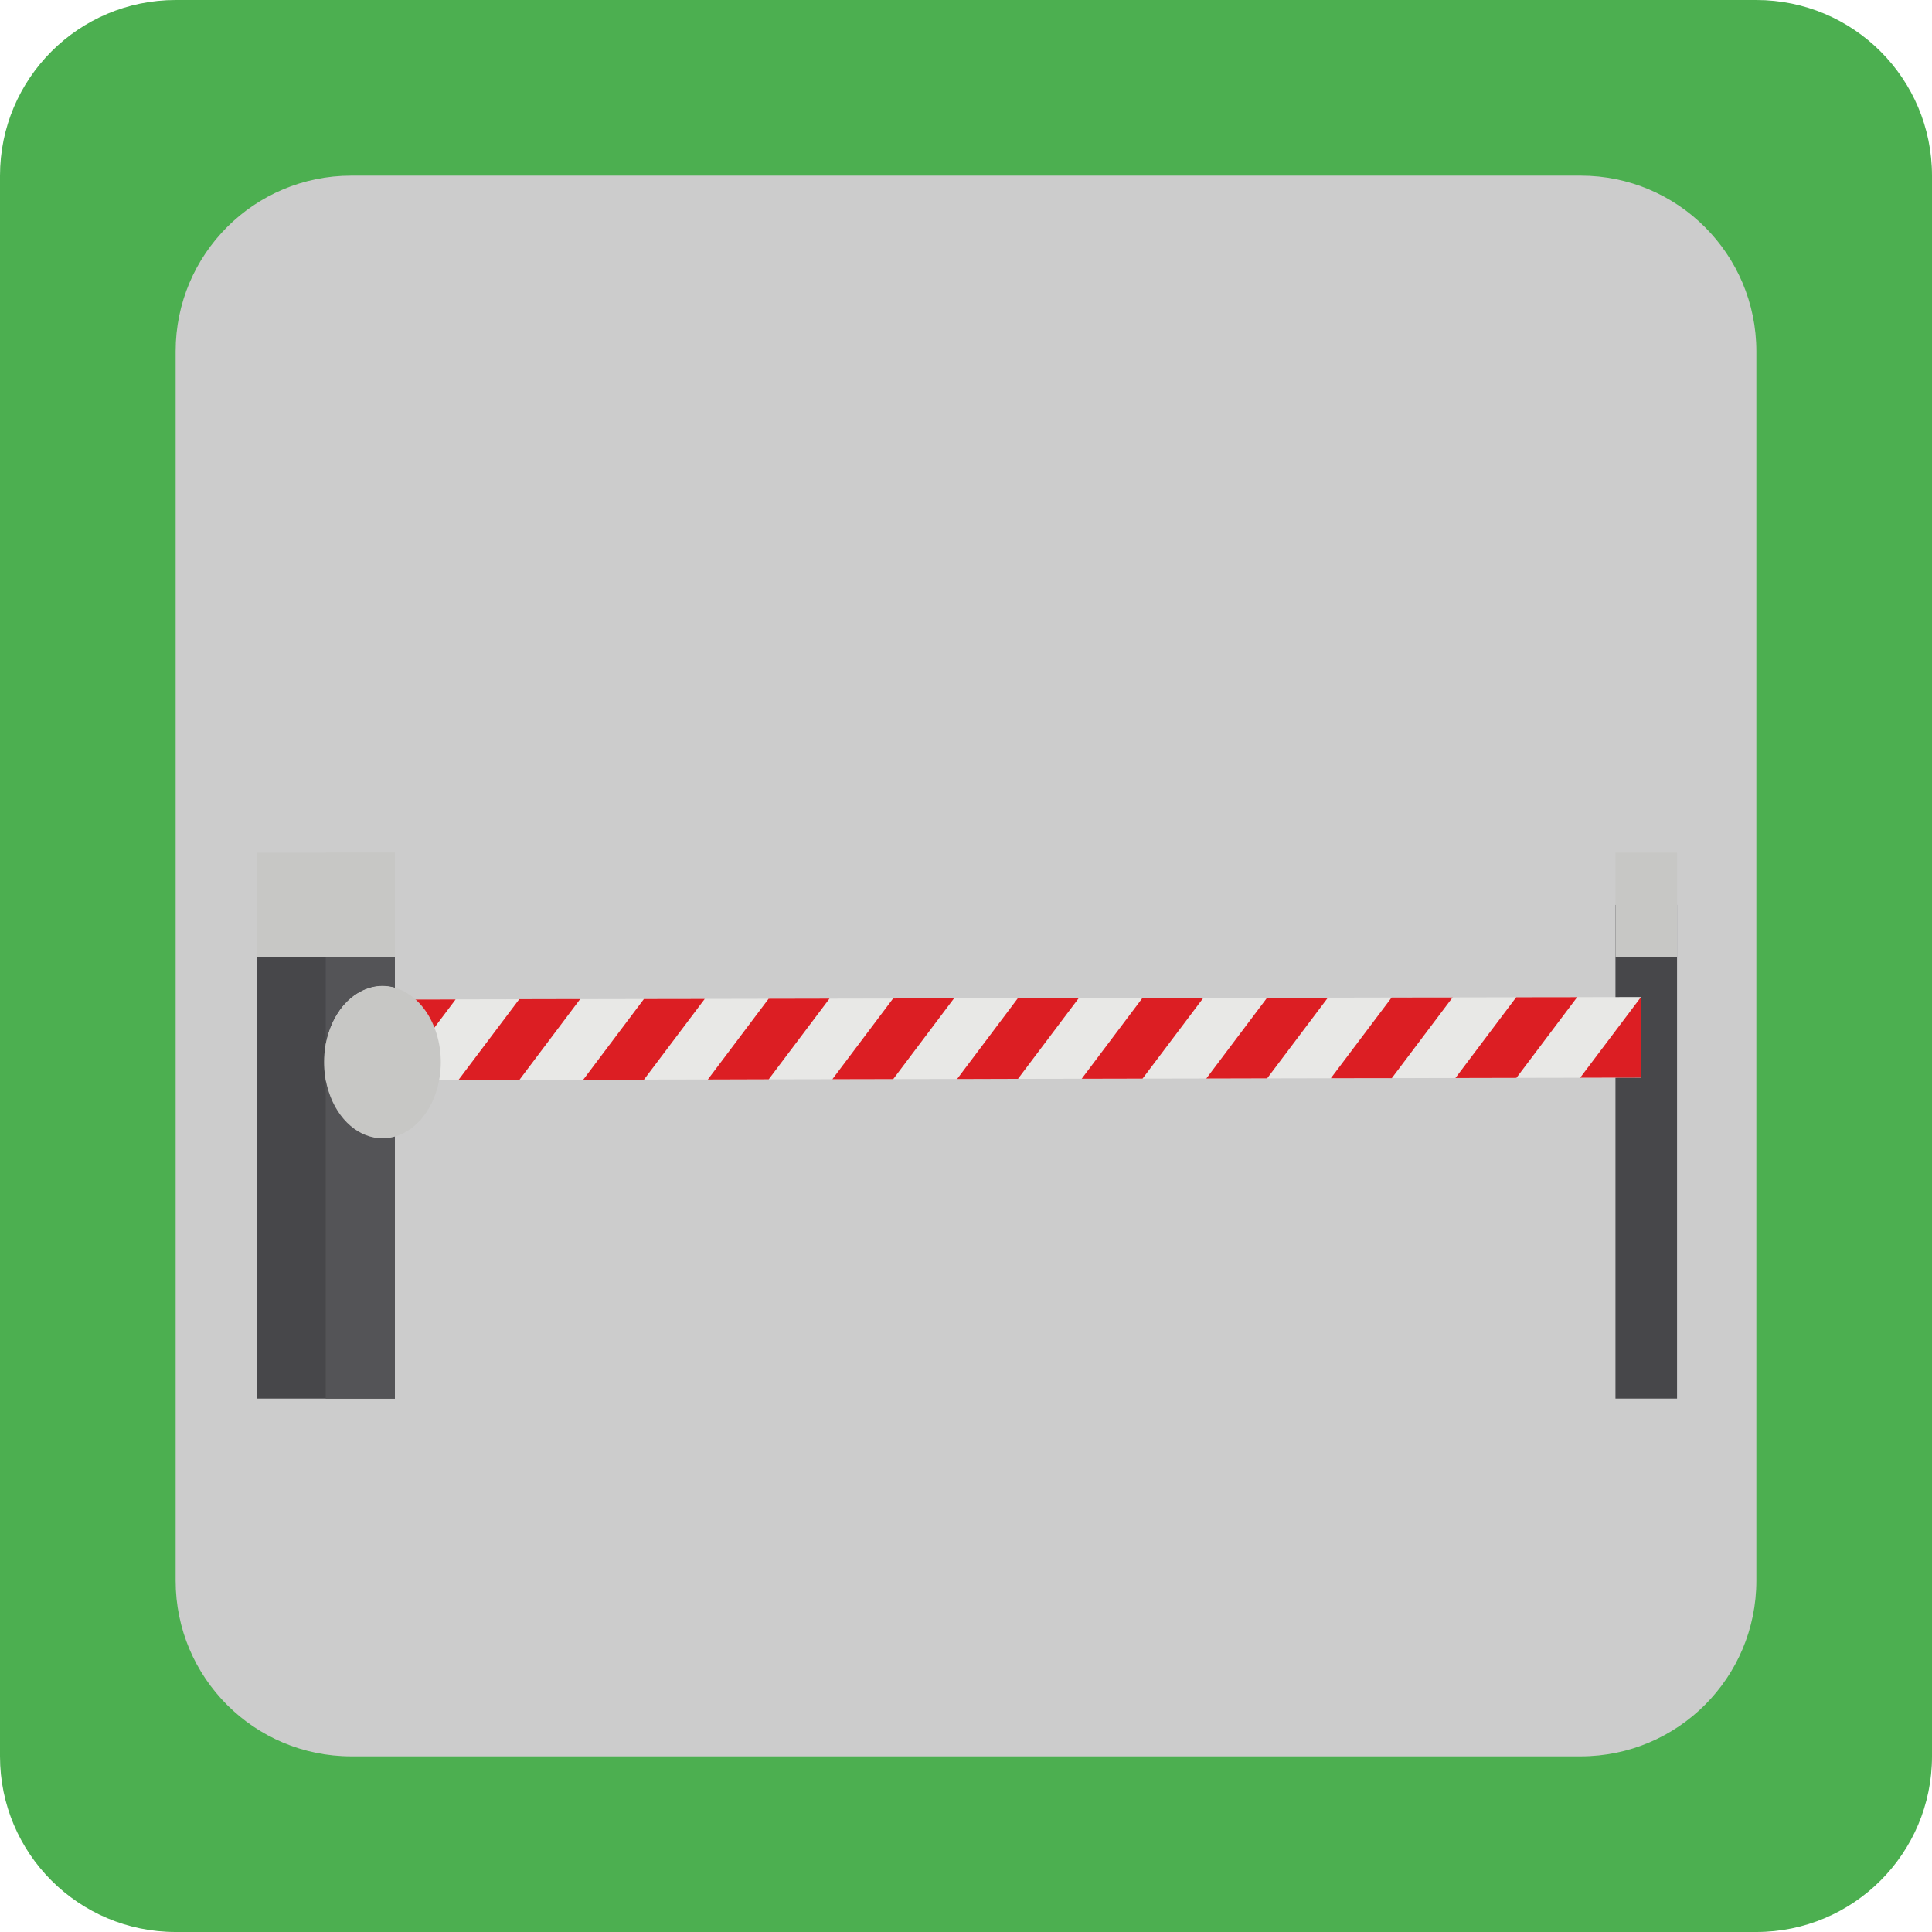
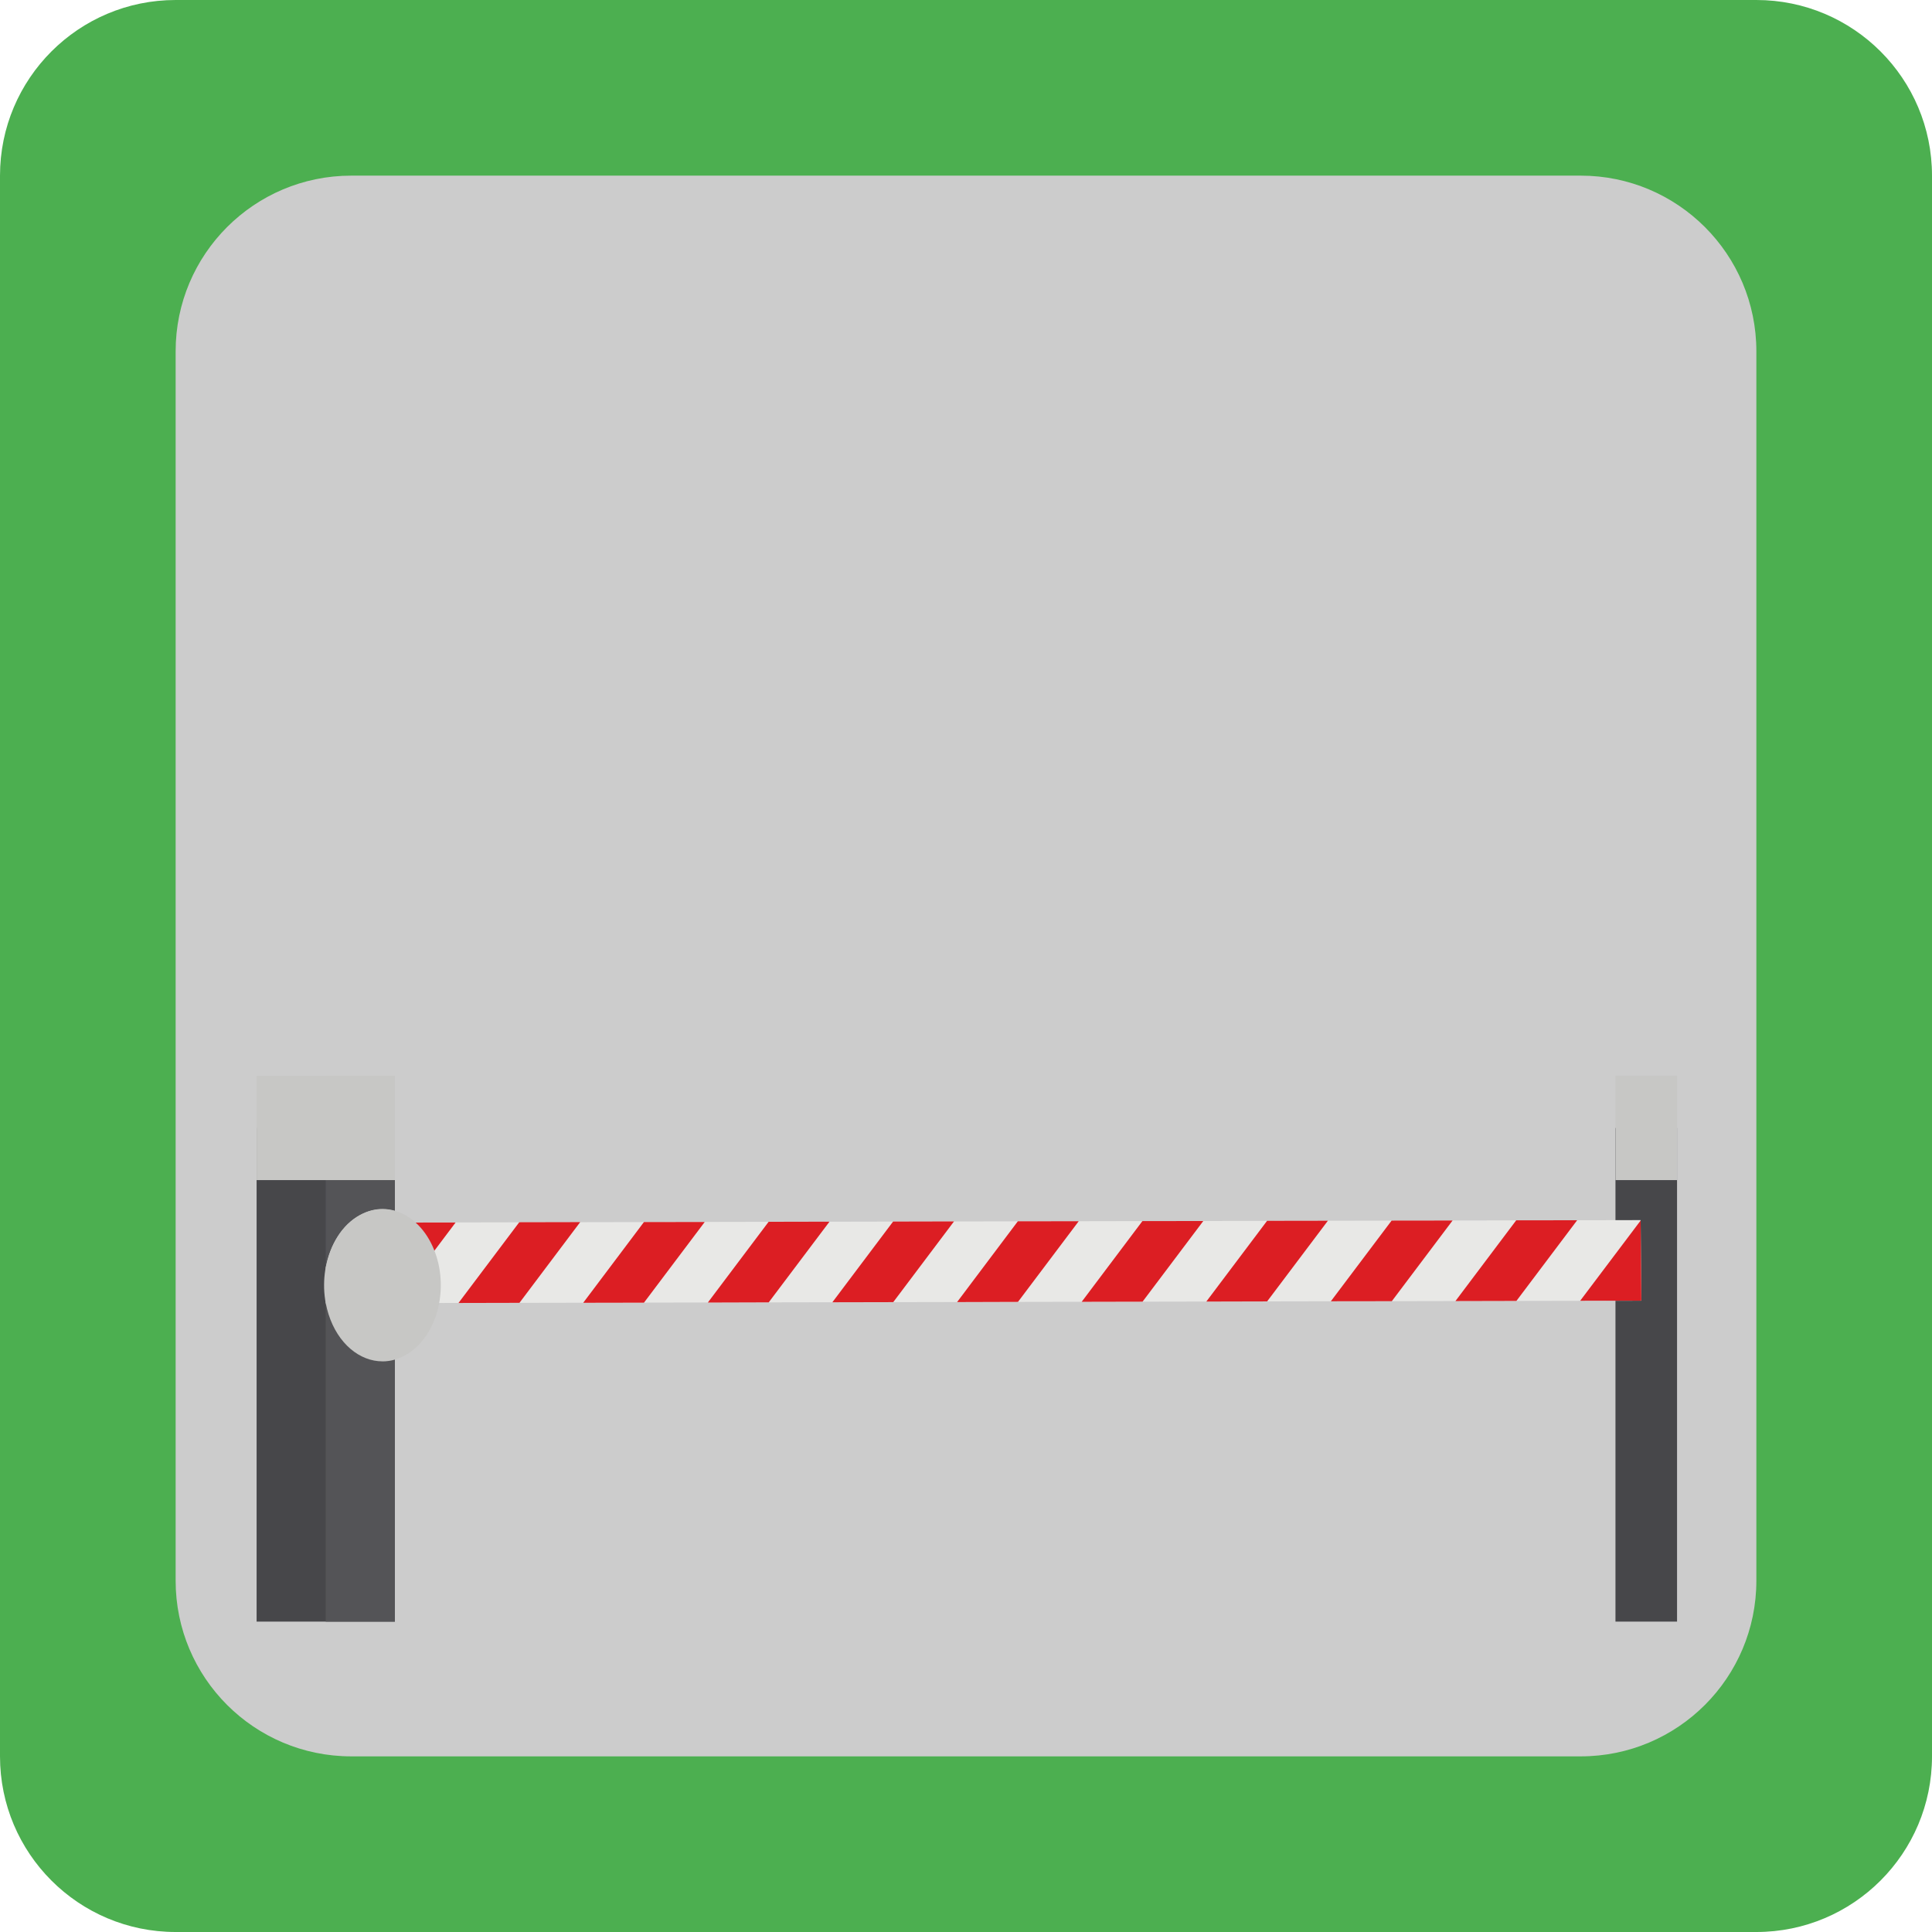
<svg xmlns="http://www.w3.org/2000/svg" xmlns:ns1="http://www.openswatchbook.org/uri/2009/osb" width="55mm" height="55mm" viewBox="0 0 55 55" version="1.1" id="svg2">
  <defs id="defs1087">
    <linearGradient id="linearGradient839" ns1:paint="solid">
      <stop style="stop-color:#008400;stop-opacity:1;" offset="0" id="stop837" />
    </linearGradient>
    <linearGradient id="linearGradient2815" ns1:paint="solid">
      <stop style="stop-color:#000000;stop-opacity:1;" offset="0" id="stop2813" />
    </linearGradient>
    <marker style="overflow:visible" id="Arrow1Lstart" refX="0" refY="0" orient="auto">
      <path style="fill-rule:evenodd;stroke:#000000;stroke-width:1pt" d="M 0,0 5,-5 -12.5,0 5,5 Z" id="path1111" />
    </marker>
  </defs>
  <g id="main">
    <rect style="fill:#4caf50;stroke:none;stroke-width:1.391;stroke-linejoin:round;stroke-miterlimit:4;stroke-dasharray:none;stroke-opacity:1;fill-opacity:1" id="state" width="55" height="55" x="0" y="0" ry="5" />
    <rect style="fill:#cccccc;stroke:none;stroke-width:1.265;stroke-linejoin:round;stroke-miterlimit:4;stroke-dasharray:none;stroke-opacity:1" id="rect1658" width="45" height="45" x="5" y="5" ry="5" />
    <g id="layer1">
-       <path id="path625-5" d="M 7.305,39.814 H 11.242 V 25.76 H 7.305 Z m 0,0" style="fill:#47474a;fill-opacity:1;fill-rule:nonzero;stroke:none;stroke-width:0.54" />
-       <path id="path627-6" d="M 7.305,27.245 H 11.242 V 24.276 H 7.305 Z m 0,0" style="fill:#c7c7c5;fill-opacity:1;fill-rule:nonzero;stroke:none;stroke-width:0.54" />
-       <path id="path629-2" d="M 47.743,39.814 H 45.989 V 25.76 h 1.753 V 39.814" style="fill:#47474a;fill-opacity:1;fill-rule:nonzero;stroke:none;stroke-width:0.54" />
-       <path id="path631-9" d="m 47.743,27.245 h -1.753 v -2.972 h 1.753 v 2.972" style="fill:#c7c7c5;fill-opacity:1;fill-rule:nonzero;stroke:none;stroke-width:0.54" />
-       <g id="barrier">
+       <path id="path625-5" d="M 7.305,46.164 H 11.242 V 32.11 H 7.305 Z m 0,0" style="fill:#47474a;fill-opacity:1;fill-rule:nonzero;stroke:none;stroke-width:0.54" />
+       <path id="path627-6" d="M 7.305,33.595 H 11.242 V 30.626 H 7.305 Z m 0,0" style="fill:#c7c7c5;fill-opacity:1;fill-rule:nonzero;stroke:none;stroke-width:0.54" />
+       <path id="path629-2" d="M 47.743,46.164 H 45.989 V 32.11 h 1.753 v 14.054" style="fill:#47474a;fill-opacity:1;fill-rule:nonzero;stroke:none;stroke-width:0.54" />
+       <path id="path631-9" d="m 47.743,33.595 h -1.753 v -2.972 h 1.753 v 2.972" style="fill:#c7c7c5;fill-opacity:1;fill-rule:nonzero;stroke:none;stroke-width:0.54" />
+       <g id="barrier" transform="translate(0,6.35)">
        <g id="g3841" transform="matrix(1.241377,0.6705608,-0.5063048,1.644106,155.1341,-451.6223)">
          <path id="path633-1" d="M 27.205,280.86 27.708,282.05 2.924,292.2 2.423,291.01 27.205,280.86" style="fill:#e8e8e6;fill-opacity:1;fill-rule:nonzero;stroke:none;stroke-width:0.35" />
          <path id="path635-2" d="m 3.92,290.398 -0.705,1.685 -0.29,0.118 -0.377,-0.895 0.175,-0.418 1.198,-0.49" style="fill:#dc1e23;fill-opacity:1;fill-rule:nonzero;stroke:none;stroke-width:0.35" />
          <path id="path637-7" d="m 6.367,289.394 -0.705,1.685 -1.198,0.491 0.706,-1.686 1.196,-0.49" style="fill:#dc1e23;fill-opacity:1;fill-rule:nonzero;stroke:none;stroke-width:0.35" />
          <path id="path639-0" d="m 8.815,288.393 -0.706,1.685 -1.194,0.489 0.705,-1.685 1.195,-0.489" style="fill:#dc1e23;fill-opacity:1;fill-rule:nonzero;stroke:none;stroke-width:0.35" />
          <path id="path641-9" d="m 11.266,287.388 -0.706,1.685 -1.196,0.491 0.706,-1.686 1.196,-0.49" style="fill:#dc1e23;fill-opacity:1;fill-rule:nonzero;stroke:none;stroke-width:0.35" />
          <path id="path643-3" d="m 13.713,286.385 -0.706,1.686 -1.196,0.49 0.705,-1.685 1.198,-0.491" style="fill:#dc1e23;fill-opacity:1;fill-rule:nonzero;stroke:none;stroke-width:0.35" />
          <path id="path645-6" d="m 16.164,285.382 -0.706,1.685 -1.196,0.491 0.705,-1.686 1.198,-0.49" style="fill:#dc1e23;fill-opacity:1;fill-rule:nonzero;stroke:none;stroke-width:0.35" />
          <path id="path647-0" d="m 18.612,284.38 -0.706,1.685 -1.196,0.49 0.705,-1.685 1.198,-0.49" style="fill:#dc1e23;fill-opacity:1;fill-rule:nonzero;stroke:none;stroke-width:0.35" />
          <path id="path649-6" d="m 21.06,283.377 -0.706,1.685 -1.195,0.49 0.706,-1.686 1.195,-0.489" style="fill:#dc1e23;fill-opacity:1;fill-rule:nonzero;stroke:none;stroke-width:0.35" />
          <path id="path651-2" d="m 23.51,282.374 -0.706,1.685 -1.198,0.49 0.706,-1.685 1.198,-0.49" style="fill:#dc1e23;fill-opacity:1;fill-rule:nonzero;stroke:none;stroke-width:0.35" />
          <path id="path653-6" d="m 25.958,281.371 -0.706,1.685 -1.198,0.491 0.706,-1.686 1.198,-0.49" style="fill:#dc1e23;fill-opacity:1;fill-rule:nonzero;stroke:none;stroke-width:0.35" />
          <path id="path655-1" d="m 27.208,280.864 0.496,1.178 -0.004,0.011 -1.195,0.489 0.704,-1.678" style="fill:#dc1e23;fill-opacity:1;fill-rule:nonzero;stroke:none;stroke-width:0.35" />
        </g>
      </g>
-       <path id="path657-8" d="m 12.421,29.405 c 0.353,1.106 -0.05,2.376 -0.897,2.834 -0.845,0.46 -1.818,-0.065 -2.171,-1.171 -0.351,-1.104 0.05,-2.374 0.897,-2.832 0.847,-0.46 1.818,0.063 2.171,1.169" style="fill:#c7c7c5;fill-opacity:1;fill-rule:nonzero;stroke:none;stroke-width:0.54" />
-       <g transform="matrix(0.4725006,0,0,0.6170129,-38.44247,-401.7982)" style="clip-rule:nonzero" id="g663-7" clip-path="url(#clip10-3)">
+       <path id="path657-8" d="m 12.421,35.755 c 0.353,1.106 -0.05,2.376 -0.897,2.834 -0.845,0.46 -1.818,-0.065 -2.171,-1.171 -0.351,-1.104 0.05,-2.374 0.897,-2.832 0.847,-0.46 1.818,0.063 2.171,1.169" style="fill:#c7c7c5;fill-opacity:1;fill-rule:nonzero;stroke:none;stroke-width:0.54" />
+       <g transform="matrix(0.4725006,0,0,0.6170129,-38.44247,-395.4481)" style="clip-rule:nonzero" id="g663-7" clip-path="url(#clip10-3)">
        <g style="clip-rule:nonzero" id="g661-9" clip-path="url(#clip11-7)">
          <path id="path659-2" d="m 100.984,715.727 h 4.168 v -14.695 h -4.168 z m 0,0" style="fill:#545457;fill-opacity:1;fill-rule:nonzero;stroke:none" />
        </g>
      </g>
-       <path id="path665-0" d="m 9.273,29.73 v -2.485 h 1.969 v 0.872 c -0.116,-0.034 -0.234,-0.051 -0.354,-0.051 -0.212,0 -0.428,0.055 -0.637,0.169 -0.509,0.275 -0.856,0.844 -0.978,1.494" style="fill:#545457;fill-opacity:1;fill-rule:nonzero;stroke:none;stroke-width:0.54" />
-       <path id="path667-2" d="m 9.273,27.245 h 1.969 V 24.276 H 9.273 Z m 0,0" style="fill:#c7c7c5;fill-opacity:1;fill-rule:nonzero;stroke:none;stroke-width:0.54" />
-       <path id="path669-3" d="m 10.888,32.405 c -0.65,0 -1.268,-0.504 -1.534,-1.338 C 9.321,30.962 9.293,30.853 9.273,30.747 V 29.73 c 0.122,-0.651 0.469,-1.22 0.978,-1.494 0.209,-0.113 0.425,-0.169 0.637,-0.169 0.12,0 0.238,0.018 0.354,0.051 v 4.237 c -0.118,0.034 -0.236,0.051 -0.354,0.051" style="fill:#c7c7c5;fill-opacity:1;fill-rule:nonzero;stroke:none;stroke-width:0.54" />
+       <path id="path665-0" d="m 9.273,36.08 v -2.485 h 1.969 v 0.872 c -0.116,-0.034 -0.234,-0.051 -0.354,-0.051 -0.212,0 -0.428,0.055 -0.637,0.169 -0.509,0.275 -0.856,0.844 -0.978,1.494" style="fill:#545457;fill-opacity:1;fill-rule:nonzero;stroke:none;stroke-width:0.54" />
+       <path id="path667-2" d="m 9.273,33.595 h 1.969 V 30.626 H 9.273 Z m 0,0" style="fill:#c7c7c5;fill-opacity:1;fill-rule:nonzero;stroke:none;stroke-width:0.54" />
+       <path id="path669-3" d="m 10.888,38.755 c -0.65,0 -1.268,-0.504 -1.534,-1.338 C 9.321,37.312 9.293,37.203 9.273,37.097 v -1.017 c 0.122,-0.651 0.469,-1.22 0.978,-1.494 0.209,-0.113 0.425,-0.169 0.637,-0.169 0.12,0 0.238,0.018 0.354,0.051 v 4.237 c -0.118,0.034 -0.236,0.051 -0.354,0.051" style="fill:#c7c7c5;fill-opacity:1;fill-rule:nonzero;stroke:none;stroke-width:0.54" />
    </g>
  </g>
</svg>
